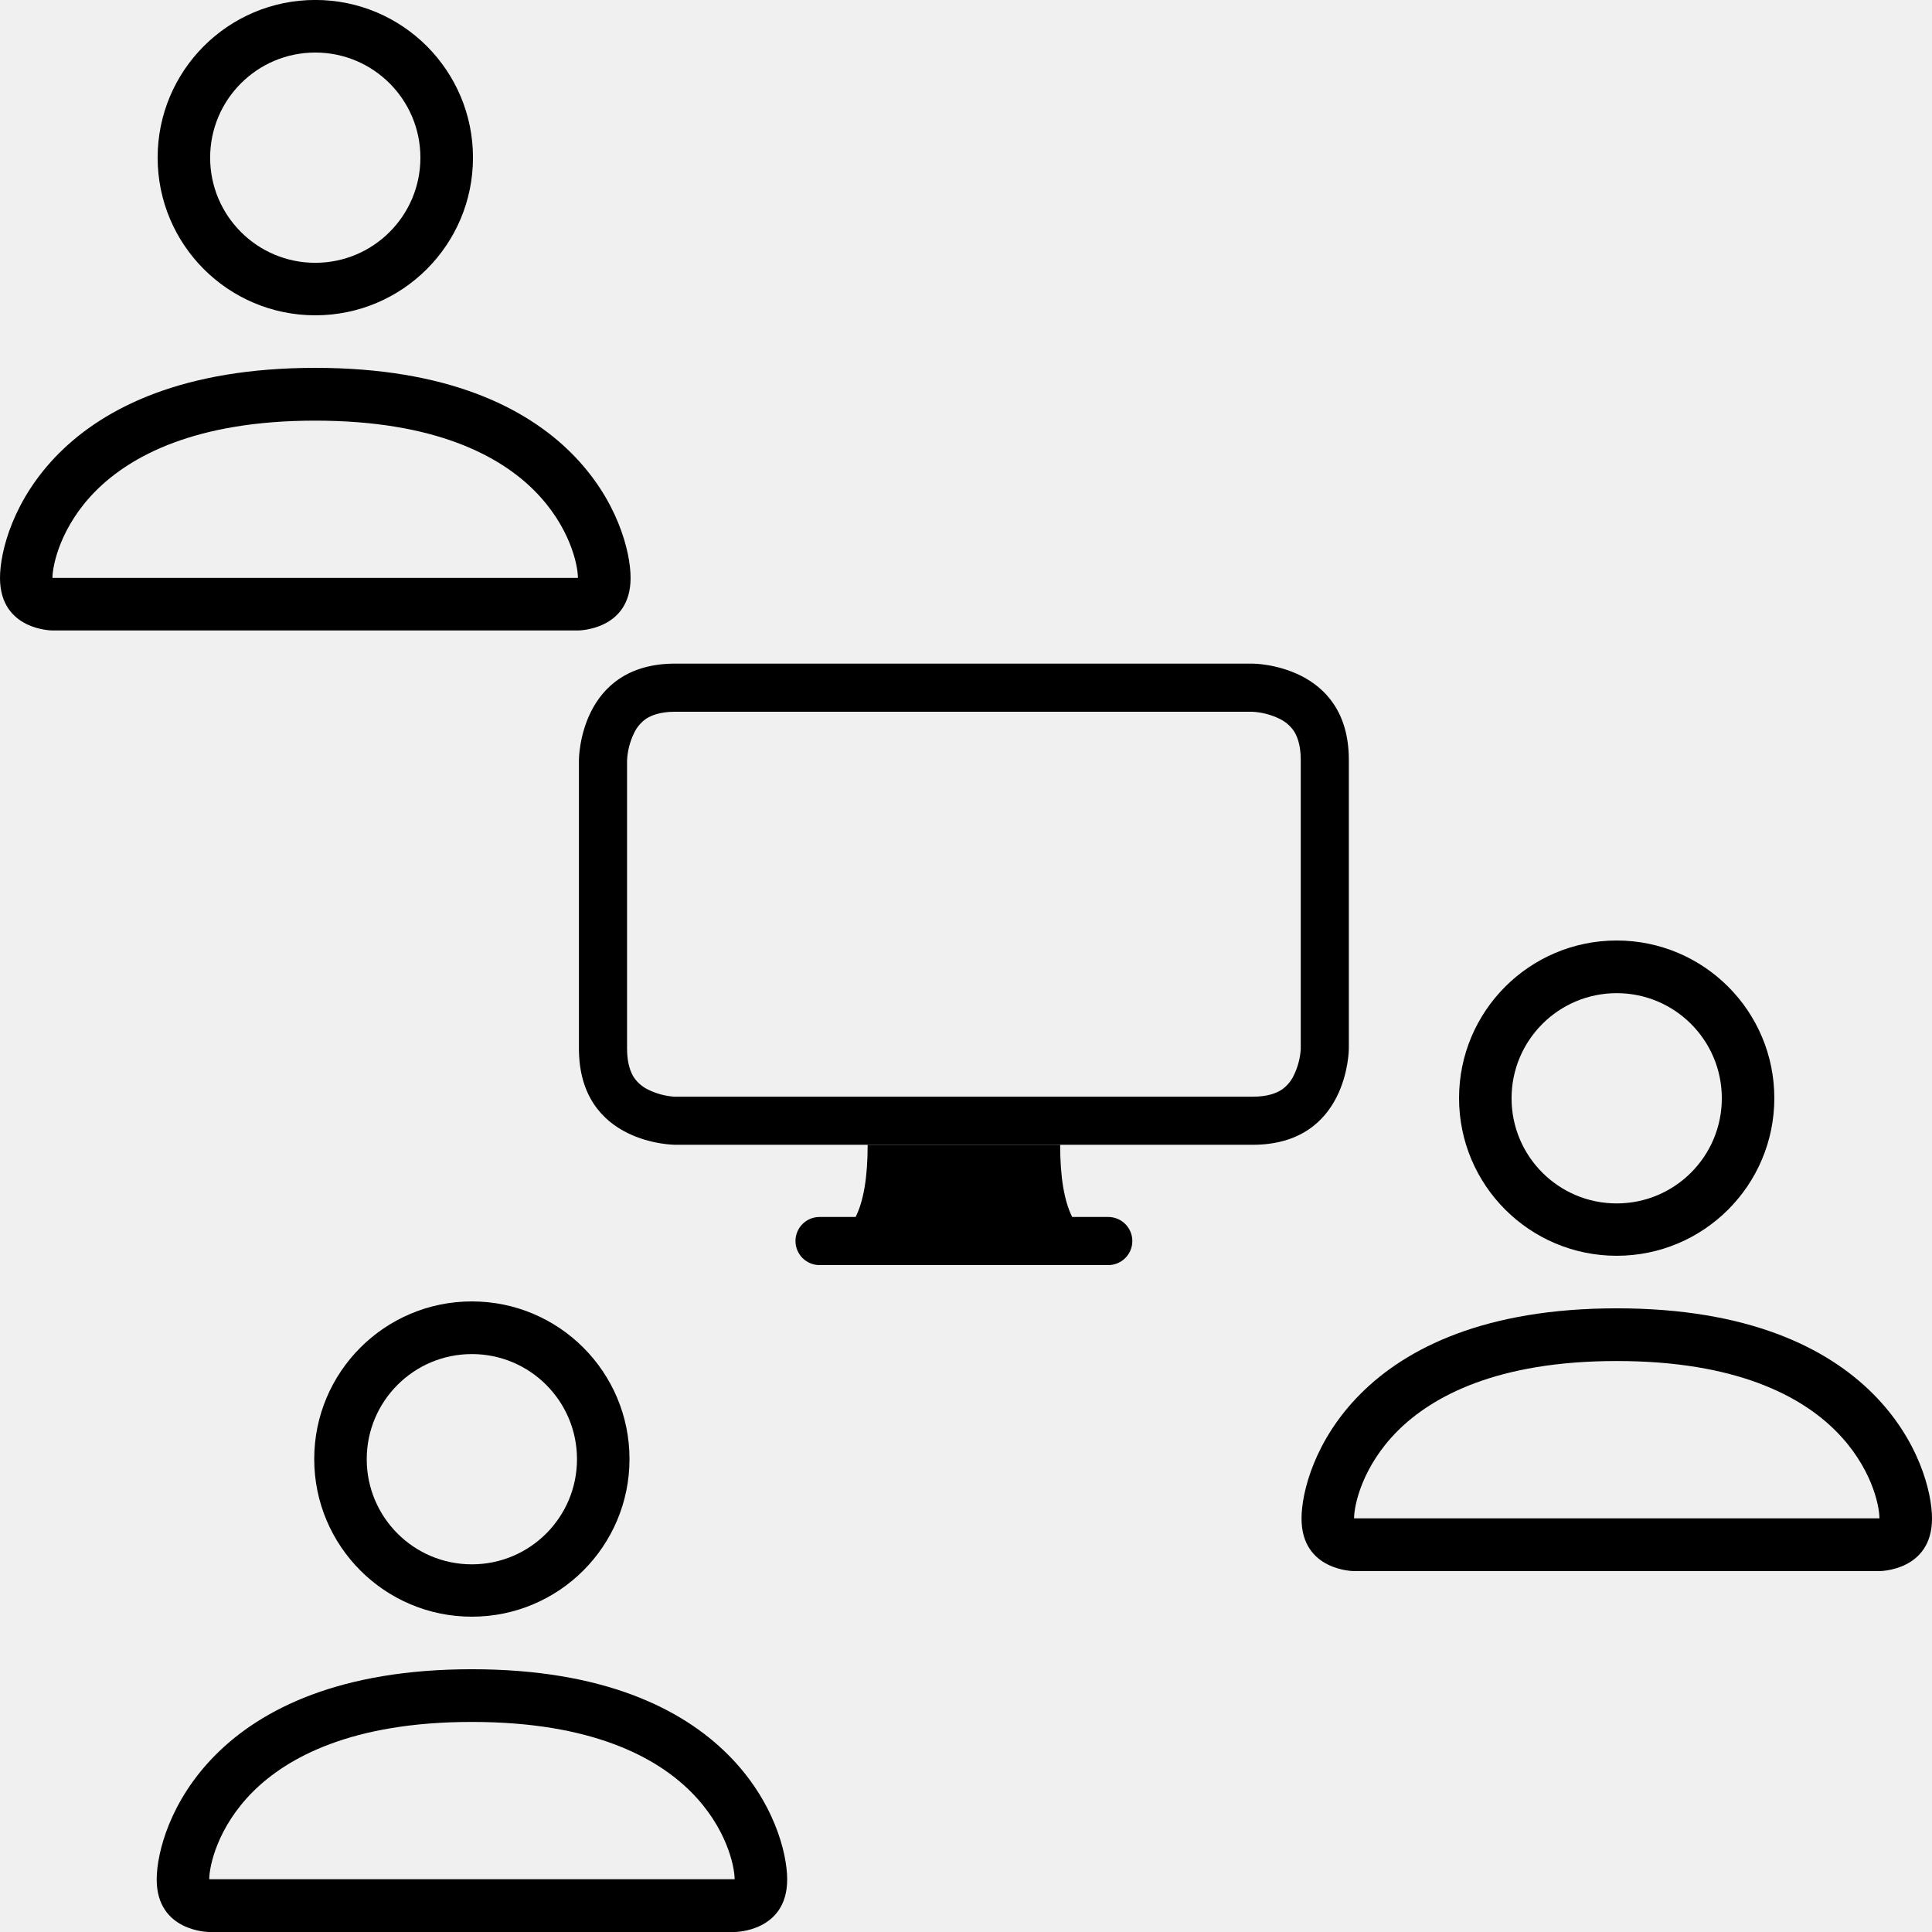
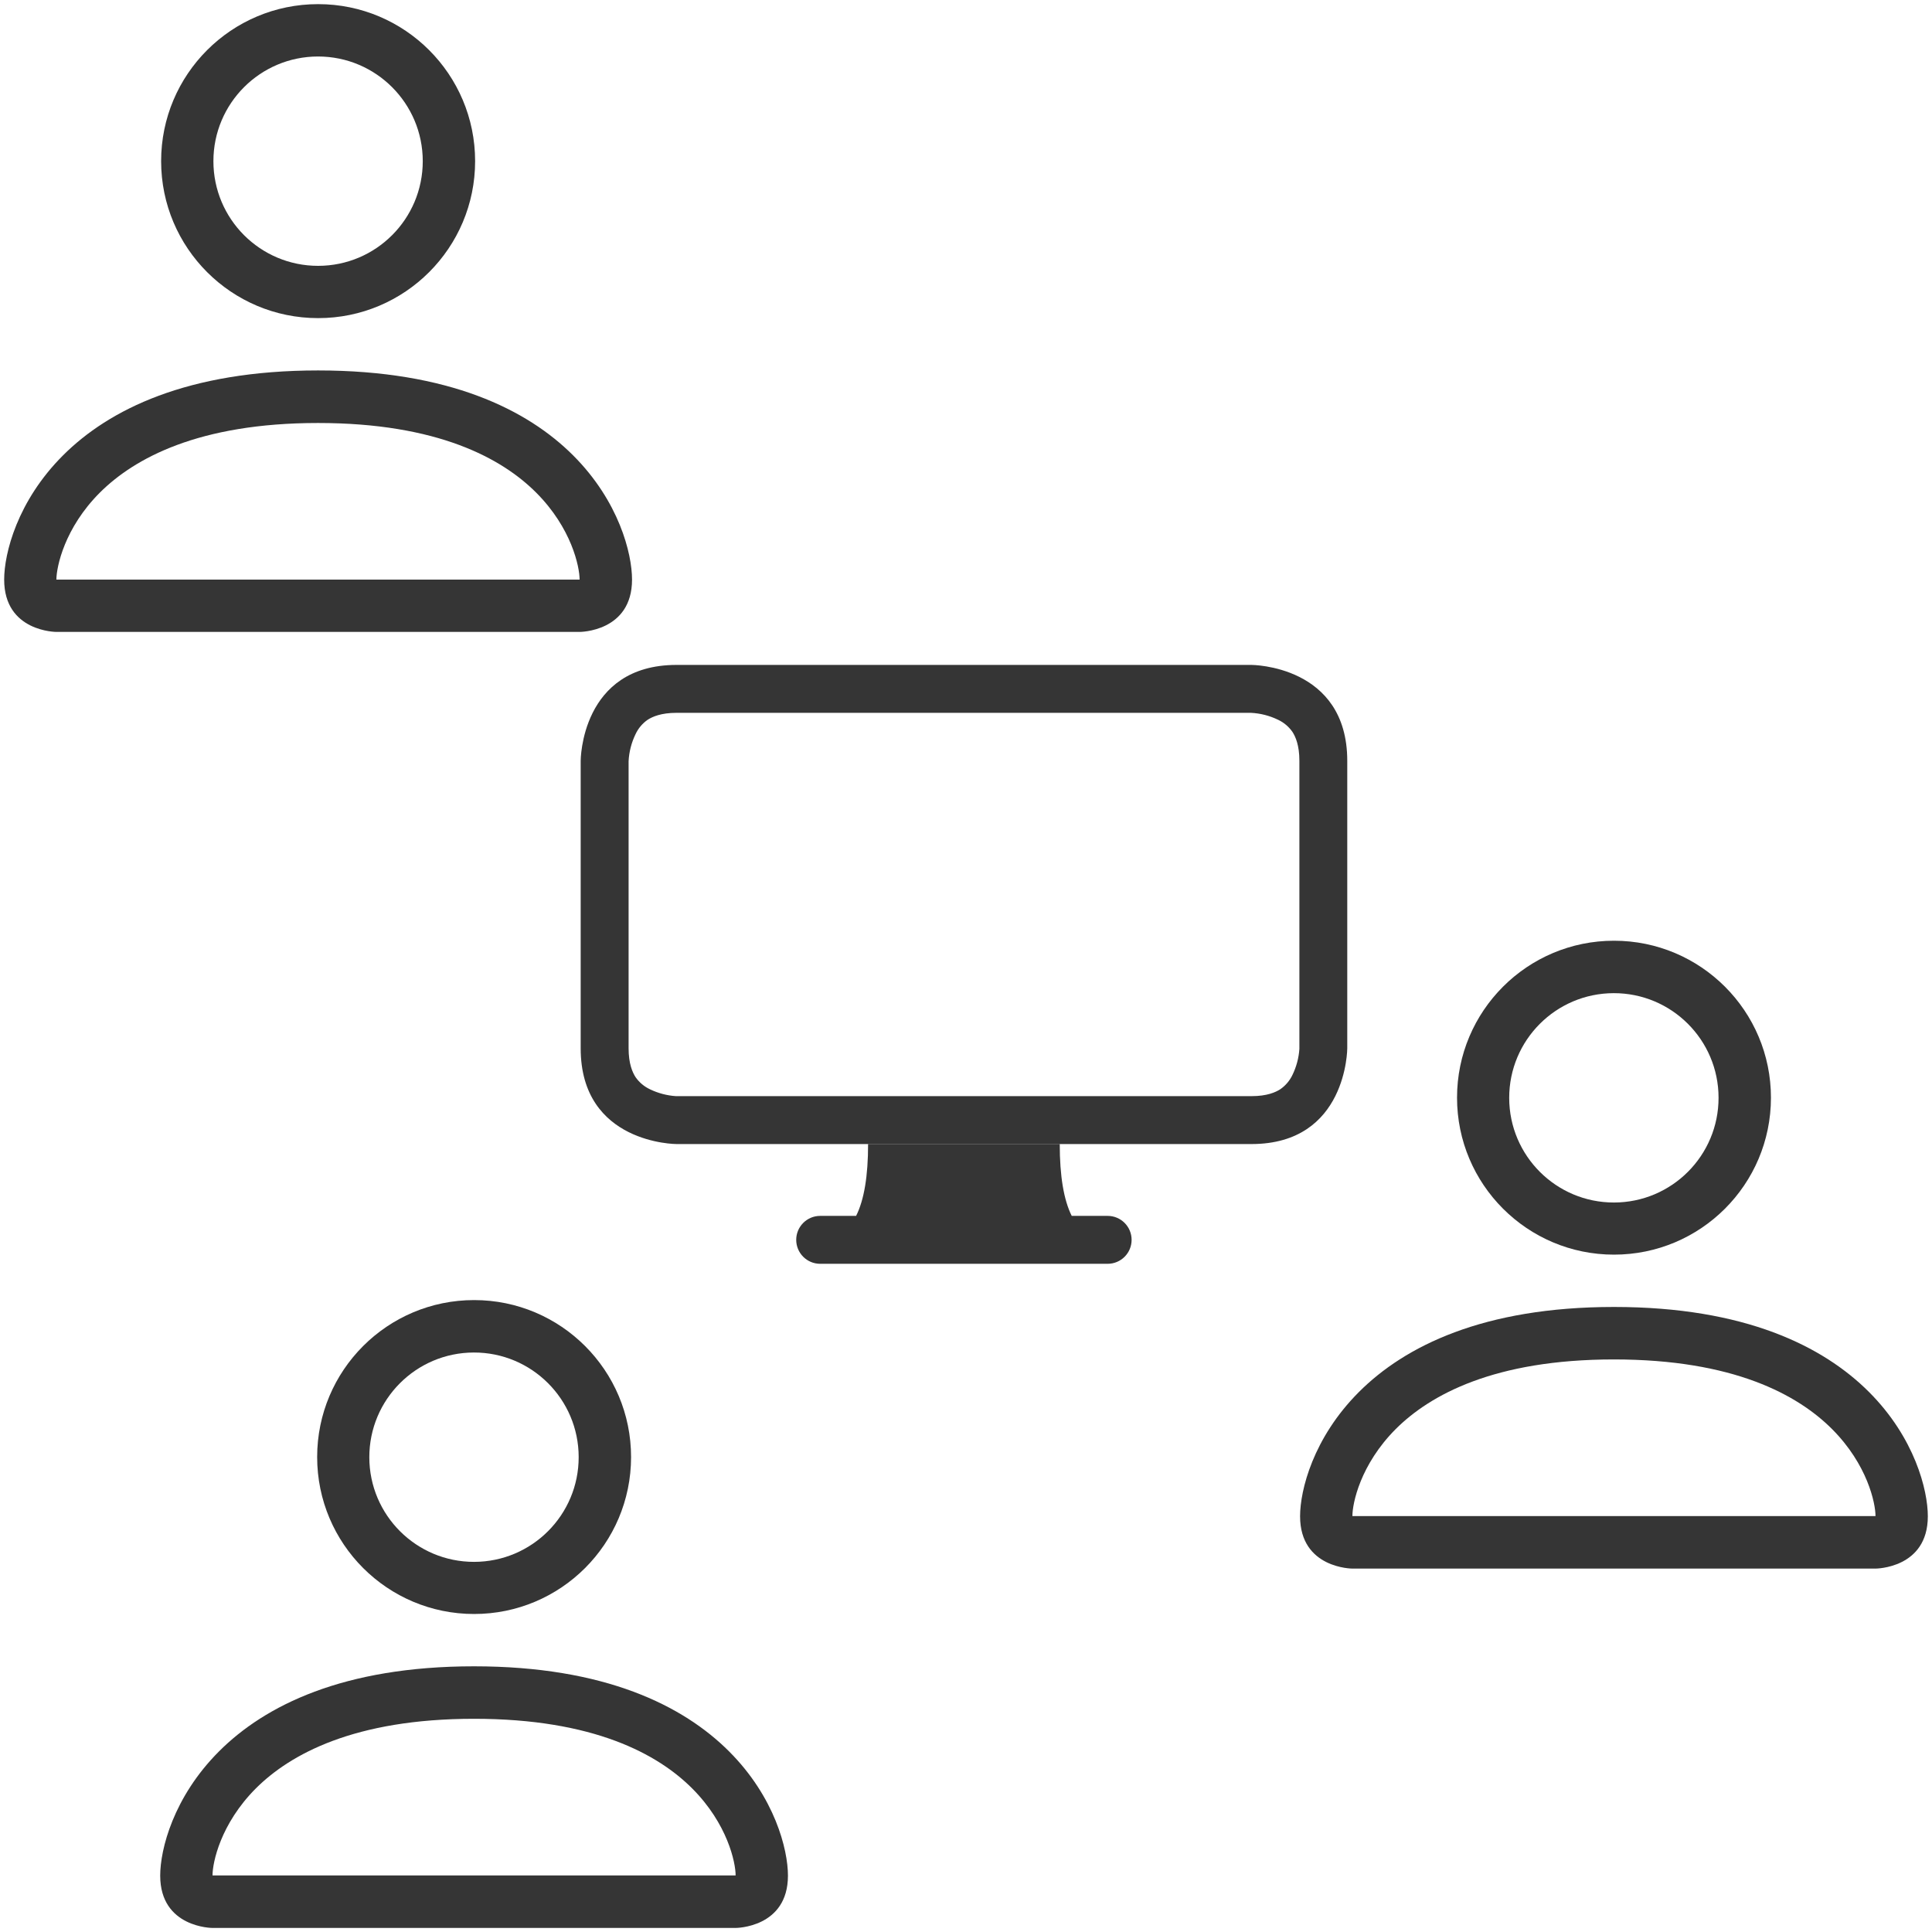
- <svg xmlns="http://www.w3.org/2000/svg" id="Ebene_1" data-name="Ebene 1" viewBox="0 0 497.84 497.84">
+ <svg xmlns="http://www.w3.org/2000/svg" viewBox="0 0 500 500">
  <defs>
-     <style>.cls-1{fill-rule:evenodd;}</style>
+     <style>.cls-1{fill:#fff;}.cls-2,.cls-3{fill:#353535;}.cls-3{fill-rule:evenodd;}</style>
  </defs>
-   <path d="M221.56,314.67q3.1-6.19,3.1-18.6h49.6q0,12.4,3.1,18.6h9.3a6.2,6.2,0,0,1,0,12.4h-74.4a6.2,6.2,0,0,1,0-12.4Z" transform="translate(-1.08 -1.08)" />
-   <path class="cls-1" d="M323.74,184.48H175.06c-4,0-6.22,1-7.46,1.79a9.32,9.32,0,0,0-3.15,3.75,18,18,0,0,0-1.79,7v74.27c0,4,1,6.23,1.8,7.47a9.45,9.45,0,0,0,3.74,3.15,18.24,18.24,0,0,0,6.68,1.77h149c4,0,6.22-1,7.46-1.8a9.37,9.37,0,0,0,3.15-3.74,18.19,18.19,0,0,0,1.77-6.67l0-.31V196.88c0-4-1-6.23-1.8-7.47a9.4,9.4,0,0,0-3.75-3.15,18.19,18.19,0,0,0-7-1.78Zm.12-12.4H175.06c-24.8,0-24.8,24.8-24.8,24.8v74.39c0,24.8,24.8,24.8,24.8,24.8h148.8c24.79,0,24.79-24.8,24.79-24.8V196.88C348.65,172.08,323.86,172.08,323.86,172.08Z" transform="translate(-1.08 -1.08)" />
-   <path class="cls-1" d="M109.41,41.7A27.09,27.09,0,1,1,82.33,14.62,27.09,27.09,0,0,1,109.41,41.7ZM82.33,82.33A40.63,40.63,0,1,0,41.7,41.7,40.63,40.63,0,0,0,82.33,82.33ZM163.57,150c0,13.54-13.54,13.54-13.54,13.54H14.62S1.08,163.57,1.08,150,14.62,95.87,82.33,95.87,163.57,136.49,163.57,150ZM150,150c0-3.33-2.08-13.35-11.26-22.53-8.83-8.83-25.45-18-56.44-18s-47.61,9.21-56.44,18c-9.18,9.18-11.24,19.2-11.27,22.53Z" transform="translate(-1.08 -1.08)" />
-   <path class="cls-1" d="M149.76,377.05A27.09,27.09,0,1,1,122.67,350,27.08,27.08,0,0,1,149.76,377.05Zm-27.09,40.62a40.62,40.62,0,1,0-40.62-40.62A40.62,40.62,0,0,0,122.67,417.67Zm81.25,67.71c0,13.54-13.54,13.54-13.54,13.54H55s-13.54,0-13.54-13.54S55,431.21,122.67,431.21,203.92,471.84,203.92,485.38Zm-13.54-.05c0-3.34-2.09-13.36-11.27-22.54-8.83-8.83-25.44-18-56.44-18s-47.61,9.2-56.44,18C57.05,472,55,482,55,485.33Z" transform="translate(-1.08 -1.08)" />
-   <path class="cls-1" d="M444.76,284.05A27.09,27.09,0,1,1,417.67,257,27.08,27.08,0,0,1,444.76,284.05Zm-27.09,40.62a40.62,40.62,0,1,0-40.62-40.62A40.62,40.62,0,0,0,417.67,324.67Zm81.25,67.71c0,13.54-13.54,13.54-13.54,13.54H350s-13.54,0-13.54-13.54,13.54-54.17,81.24-54.17S498.92,378.84,498.92,392.38Zm-13.54-.05c0-3.34-2.09-13.36-11.27-22.54-8.83-8.83-25.44-18-56.44-18s-47.61,9.2-56.44,18C352.05,379,350,389,350,392.33Z" transform="translate(-1.08 -1.08)" />
+   <g id="Ebene_2" data-name="Ebene 2">
+     <rect class="cls-1" width="500" height="500" />
+   </g>
+   <g id="Ebene_1" data-name="Ebene 1">
+     <path class="cls-2" d="M220.48,313.59q3.11-6.19,3.1-18.6h49.6q0,12.4,3.1,18.6h9.3a6.2,6.2,0,0,1,0,12.4h-74.4a6.2,6.2,0,0,1,0-12.4Z" transform="translate(1.08 1.08)" />
+     <path class="cls-3" d="M322.66,183.4H174c-4,0-6.22,1-7.46,1.79a9.32,9.32,0,0,0-3.15,3.75,18.12,18.12,0,0,0-1.79,7v74.27c0,4,1,6.23,1.8,7.47a9.44,9.44,0,0,0,3.74,3.15,18.24,18.24,0,0,0,6.68,1.77h149c4,0,6.22-1,7.46-1.8a9.44,9.44,0,0,0,3.15-3.74,18.19,18.19,0,0,0,1.77-6.67V195.8c0-4-1-6.23-1.8-7.47a9.4,9.4,0,0,0-3.75-3.15,18.11,18.11,0,0,0-7-1.78Zm.12-12.4H174c-24.8,0-24.8,24.8-24.8,24.8v74.39C149.18,295,174,295,174,295h148.8c24.79,0,24.79-24.8,24.79-24.8V195.8C347.57,171,322.78,171,322.78,171Z" transform="translate(1.08 1.08)" />
+     <path class="cls-3" d="M108.33,40.62a27.09,27.09,0,1,1-27.1-27.08h0A27.1,27.1,0,0,1,108.33,40.62ZM81.25,81.25A40.63,40.63,0,1,0,40.62,40.62h0A40.63,40.63,0,0,0,81.25,81.25Zm81.24,67.67c0,13.54-13.54,13.54-13.54,13.54H13.54S0,162.49,0,148.92,13.54,94.79,81.25,94.79,162.49,135.41,162.49,148.92Zm-13.57,0c0-3.33-2.08-13.35-11.26-22.53-8.83-8.83-25.45-18-56.44-18s-47.61,9.21-56.44,18c-9.18,9.18-11.24,19.2-11.27,22.53Z" transform="translate(1.08 1.08)" />
+     <path class="cls-3" d="M148.68,376a27.09,27.09,0,1,1-27.13-27.05h0A27.08,27.08,0,0,1,148.68,376Zm-27.09,40.62A40.62,40.62,0,1,0,81,376h0a40.62,40.62,0,0,0,40.62,40.62Zm81.25,67.71c0,13.54-13.54,13.54-13.54,13.54H53.92s-13.54,0-13.54-13.54,13.54-54.17,81.21-54.17,81.25,40.63,81.25,54.17Zm-13.54-.05c0-3.34-2.09-13.36-11.27-22.54-8.83-8.83-25.44-18-56.44-18s-47.61,9.2-56.44,18c-9.18,9.21-11.23,19.21-11.23,22.54Z" transform="translate(1.08 1.08)" />
+     <path class="cls-3" d="M443.68,283a27.09,27.09,0,1,1-27.13-27.05h0A27.08,27.08,0,0,1,443.68,283Zm-27.09,40.62A40.62,40.62,0,1,0,376,283h0a40.62,40.62,0,0,0,40.62,40.62Zm81.25,67.71c0,13.54-13.54,13.54-13.54,13.54H348.92s-13.54,0-13.54-13.54,13.54-54.17,81.24-54.17,81.22,40.63,81.22,54.17Zm-13.54-.05c0-3.34-2.09-13.36-11.27-22.54-8.83-8.83-25.44-18-56.44-18s-47.61,9.2-56.44,18c-9.18,9.21-11.23,19.21-11.23,22.54Z" transform="translate(1.08 1.08)" />
+   </g>
</svg>
